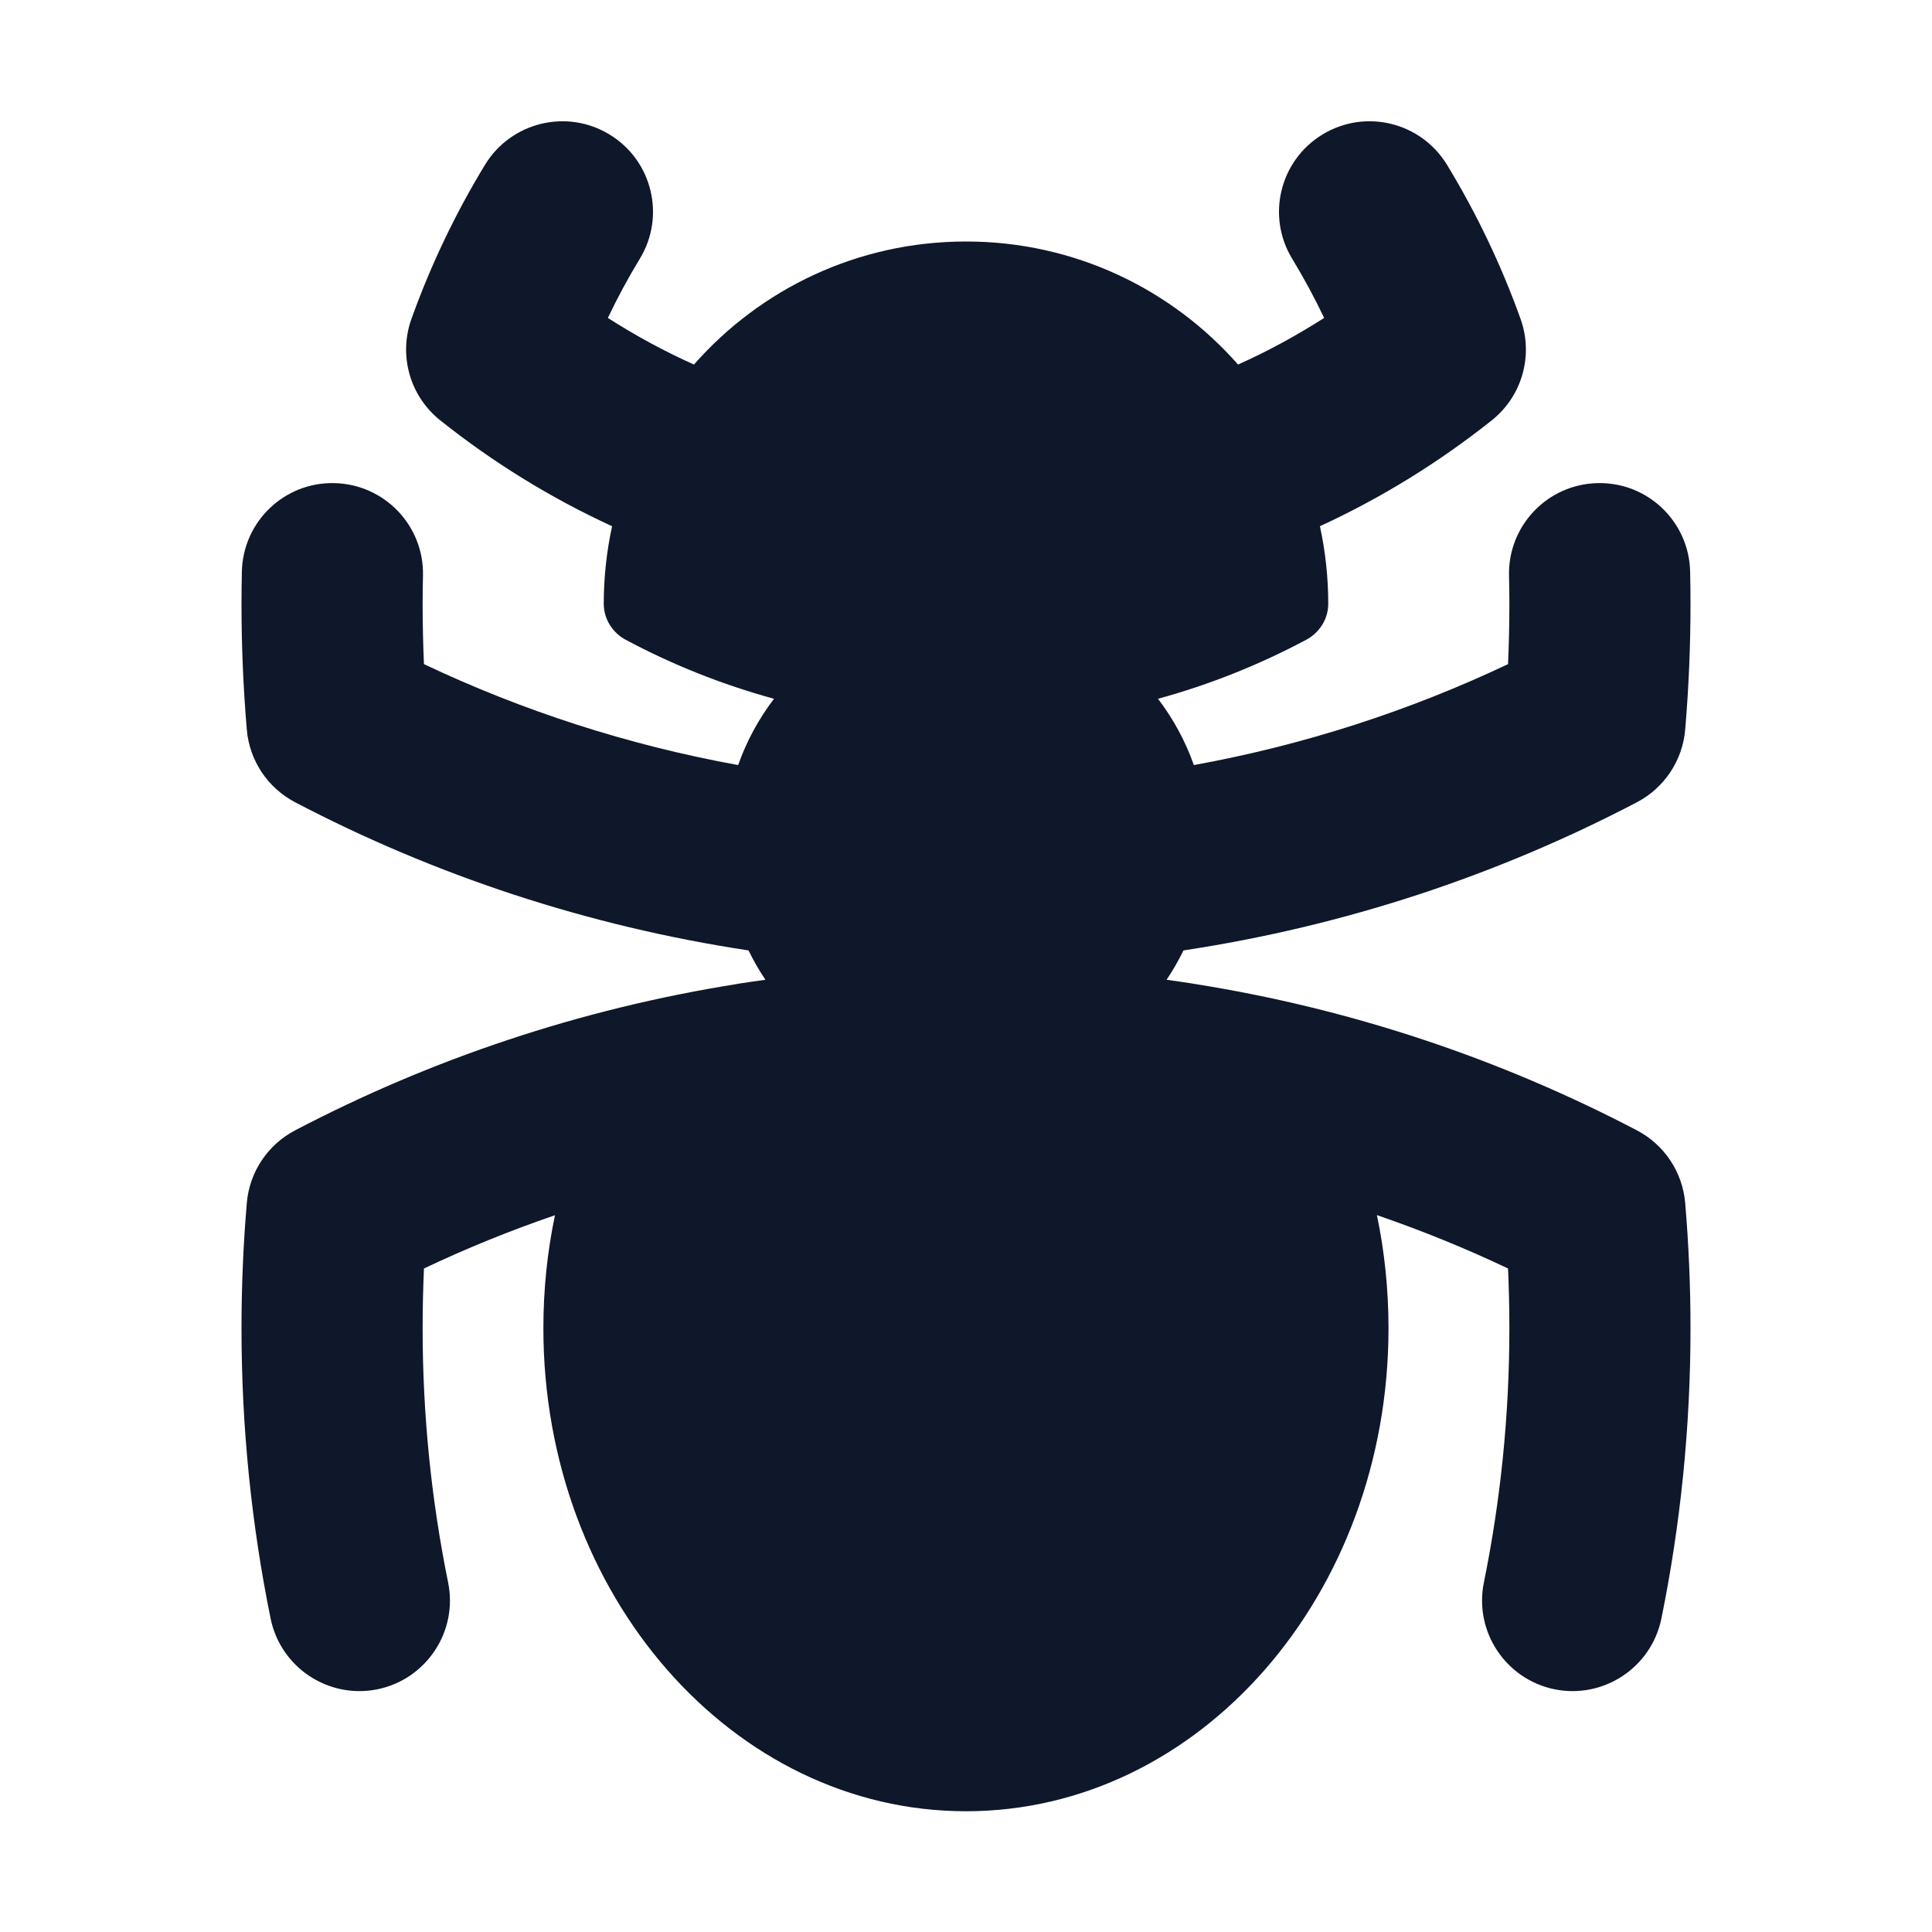
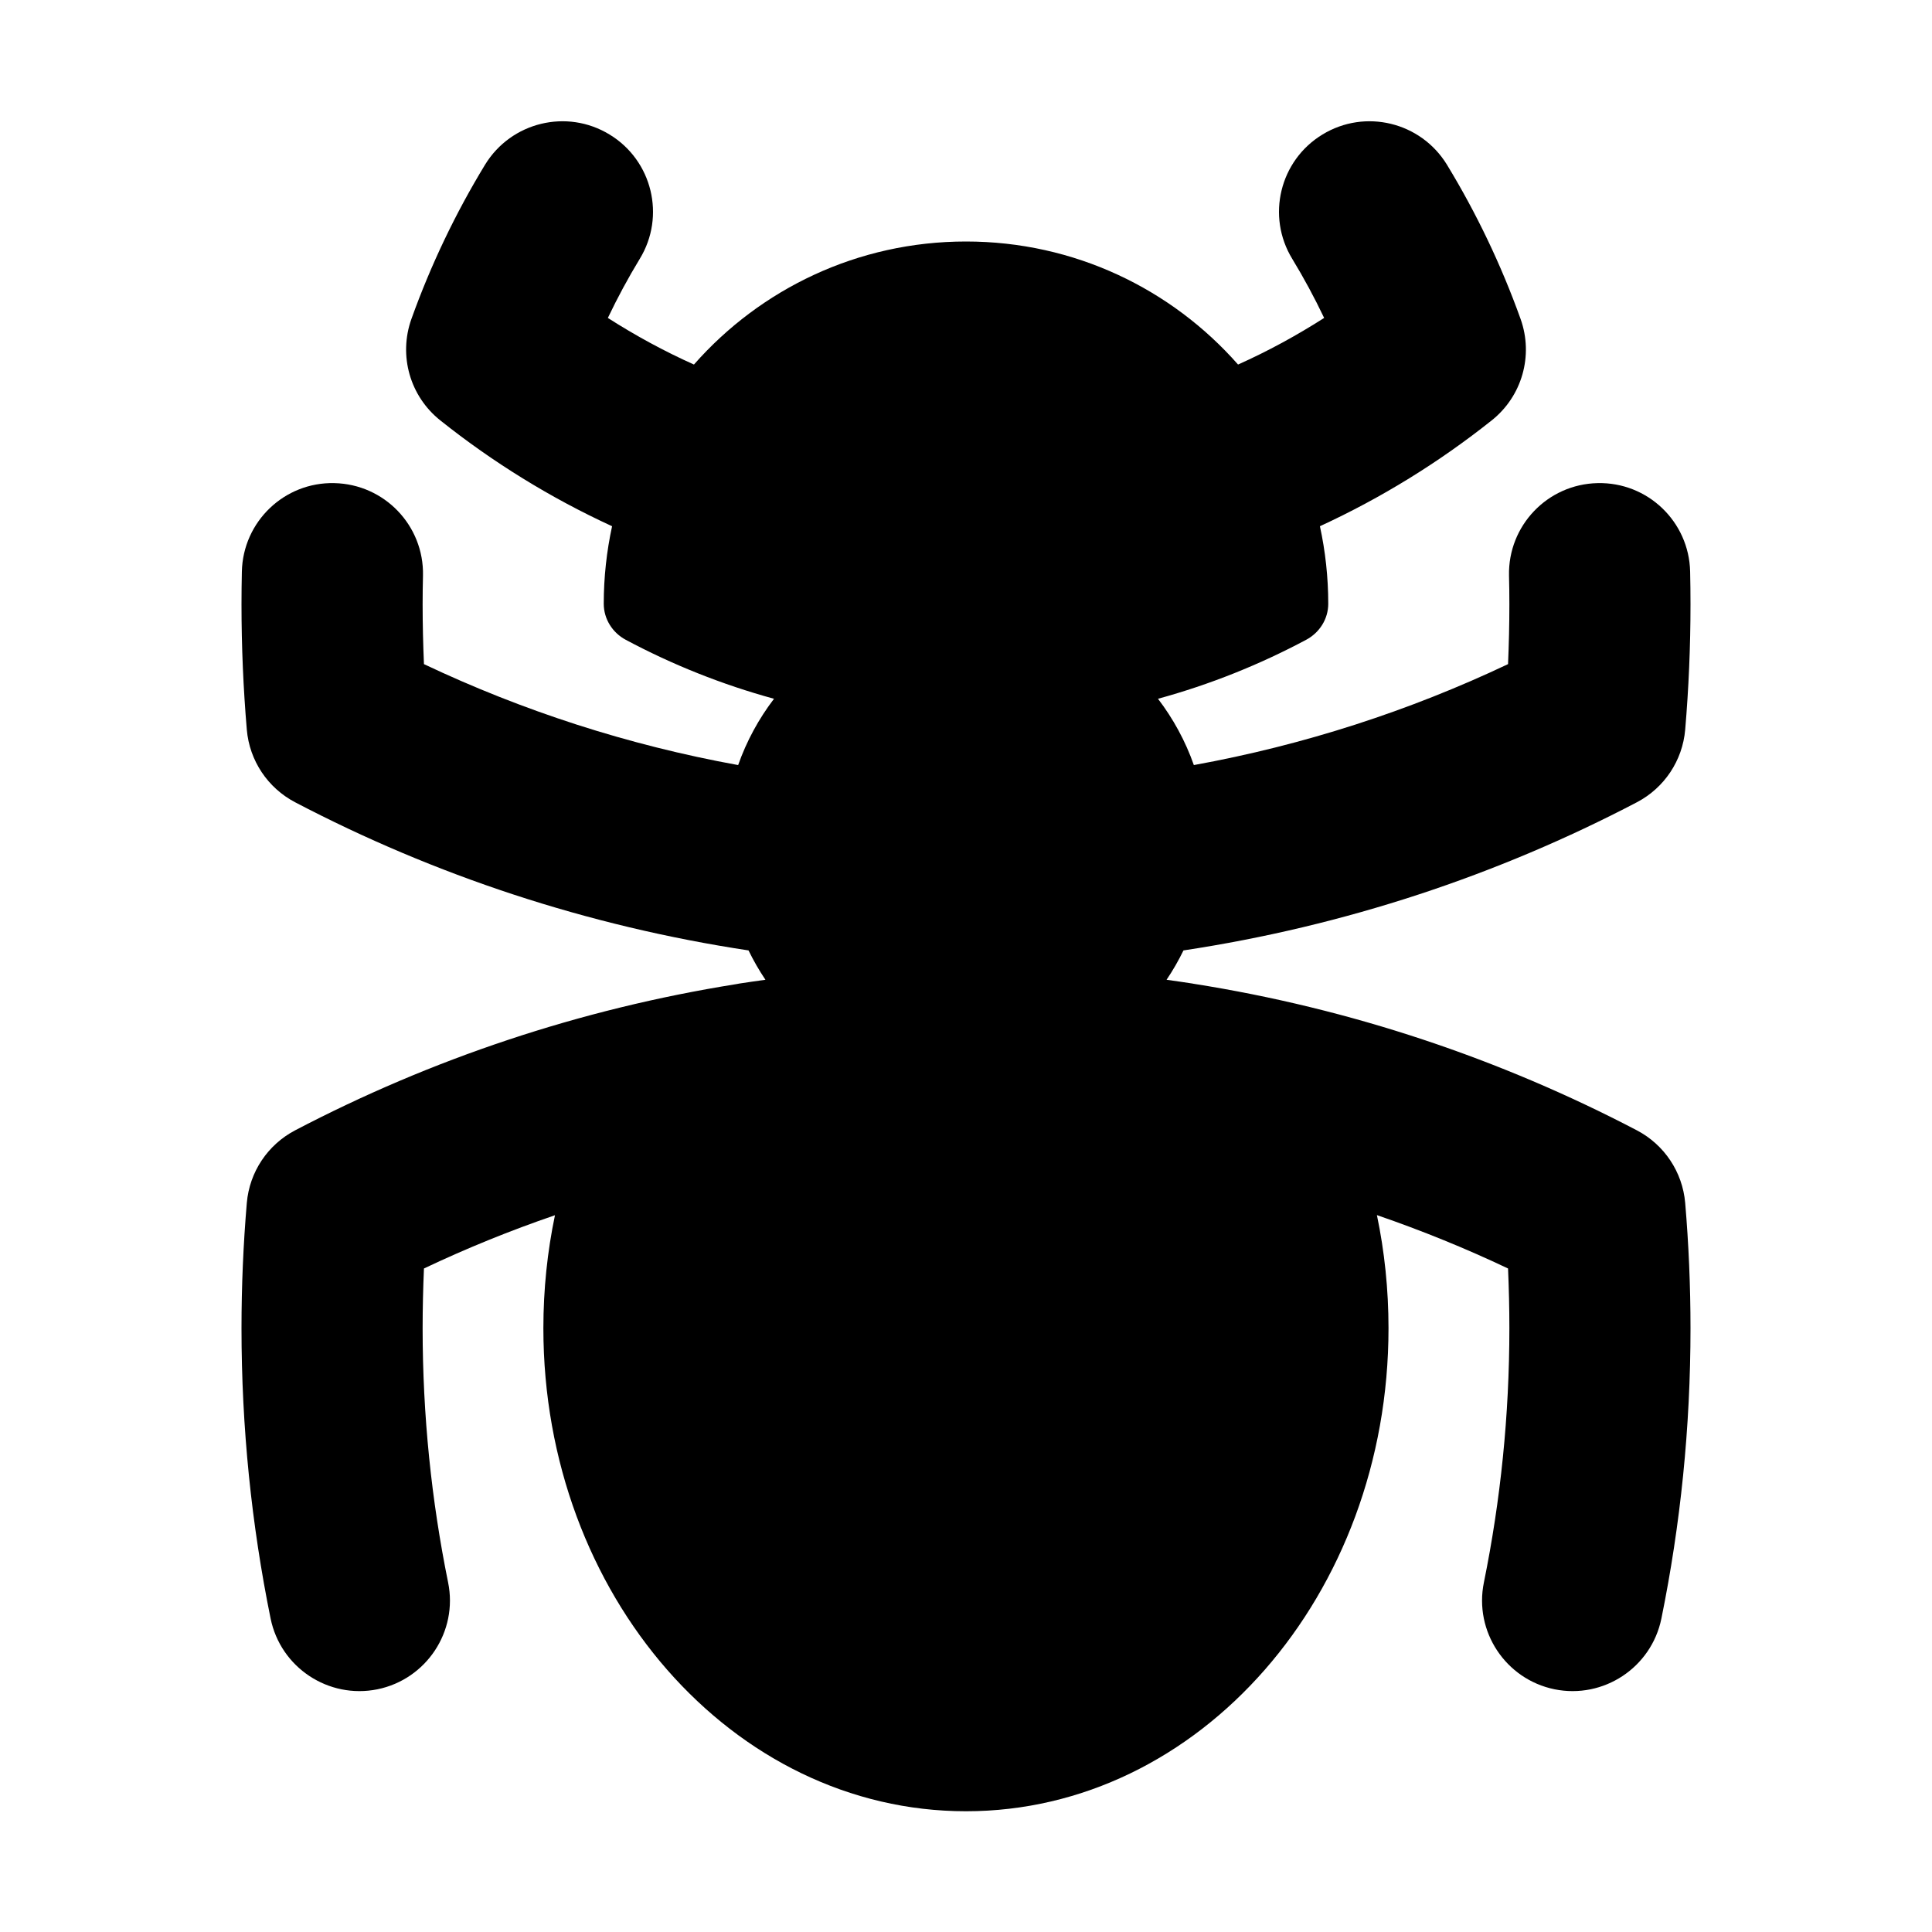
<svg xmlns="http://www.w3.org/2000/svg" width="16" height="16" viewBox="0 0 16 16" fill="none">
-   <path d="M11.983 1.364C11.767 1.011 11.306 0.898 10.952 1.114C10.598 1.329 10.486 1.791 10.702 2.144C10.798 2.302 10.886 2.465 10.966 2.633C10.739 2.778 10.501 2.908 10.253 3.019C9.703 2.394 8.898 2 8 2C7.102 2 6.297 2.394 5.747 3.019C5.499 2.908 5.261 2.778 5.034 2.633C5.114 2.465 5.202 2.302 5.298 2.144C5.514 1.791 5.402 1.329 5.048 1.114C4.694 0.898 4.233 1.011 4.017 1.364C3.773 1.765 3.568 2.193 3.407 2.642C3.299 2.945 3.395 3.282 3.647 3.482C4.081 3.828 4.558 4.123 5.069 4.358C5.024 4.565 5 4.78 5 5C5 5.126 5.072 5.24 5.183 5.299C5.569 5.505 5.979 5.669 6.41 5.787C6.284 5.952 6.183 6.137 6.113 6.336C5.199 6.17 4.326 5.886 3.511 5.5C3.504 5.336 3.5 5.171 3.5 5.005C3.5 4.925 3.501 4.846 3.503 4.767C3.512 4.353 3.184 4.01 2.769 4.001C2.355 3.991 2.012 4.32 2.003 4.734C2.001 4.824 2 4.914 2 5.005C2 5.355 2.015 5.701 2.044 6.043C2.066 6.299 2.217 6.525 2.444 6.644C3.598 7.248 4.863 7.669 6.199 7.871C6.24 7.955 6.287 8.037 6.339 8.114C6.267 8.124 6.196 8.134 6.125 8.145L6.098 8.15C4.799 8.357 3.569 8.772 2.444 9.361C2.217 9.48 2.066 9.706 2.044 9.962C2.015 10.304 2 10.65 2 11C2 11.823 2.083 12.627 2.241 13.404C2.324 13.81 2.72 14.072 3.126 13.99C3.531 13.907 3.794 13.511 3.711 13.105C3.573 12.426 3.5 11.722 3.5 11C3.5 10.834 3.504 10.669 3.511 10.505C3.863 10.338 4.225 10.191 4.596 10.064C4.533 10.364 4.5 10.678 4.5 11C4.5 13.209 6.067 15 8 15C9.933 15 11.499 13.209 11.499 11C11.499 10.678 11.466 10.364 11.403 10.063C11.775 10.191 12.137 10.338 12.489 10.505C12.496 10.669 12.5 10.834 12.5 11C12.5 11.722 12.427 12.426 12.289 13.105C12.206 13.511 12.469 13.907 12.874 13.99C13.28 14.072 13.676 13.81 13.759 13.404C13.917 12.627 14 11.823 14 11C14 10.65 13.985 10.304 13.956 9.962C13.934 9.706 13.783 9.48 13.556 9.361C12.426 8.77 11.19 8.353 9.884 8.147L9.874 8.145C9.803 8.134 9.732 8.124 9.661 8.114C9.713 8.037 9.76 7.955 9.801 7.871C11.137 7.669 12.402 7.248 13.556 6.644C13.783 6.525 13.934 6.299 13.956 6.043C13.985 5.701 14 5.355 14 5.005C14 4.914 13.999 4.824 13.997 4.734C13.988 4.32 13.645 3.991 13.23 4.001C12.816 4.01 12.488 4.353 12.497 4.767C12.499 4.846 12.5 4.925 12.5 5.005C12.5 5.171 12.496 5.336 12.489 5.5C11.674 5.886 10.801 6.17 9.887 6.336C9.817 6.137 9.716 5.952 9.59 5.787C10.021 5.669 10.432 5.504 10.818 5.298C10.928 5.239 11 5.126 11 5C11 4.78 10.976 4.565 10.931 4.358C11.441 4.123 11.918 3.828 12.353 3.482C12.605 3.282 12.701 2.945 12.593 2.642C12.432 2.193 12.227 1.765 11.983 1.364Z" fill="#0F172A" />
+   <path d="M11.983 1.364C11.767 1.011 11.306 0.898 10.952 1.114C10.598 1.329 10.486 1.791 10.702 2.144C10.798 2.302 10.886 2.465 10.966 2.633C10.739 2.778 10.501 2.908 10.253 3.019C9.703 2.394 8.898 2 8 2C7.102 2 6.297 2.394 5.747 3.019C5.499 2.908 5.261 2.778 5.034 2.633C5.114 2.465 5.202 2.302 5.298 2.144C5.514 1.791 5.402 1.329 5.048 1.114C4.694 0.898 4.233 1.011 4.017 1.364C3.773 1.765 3.568 2.193 3.407 2.642C3.299 2.945 3.395 3.282 3.647 3.482C4.081 3.828 4.558 4.123 5.069 4.358C5.024 4.565 5 4.78 5 5C5 5.126 5.072 5.24 5.183 5.299C5.569 5.505 5.979 5.669 6.41 5.787C6.284 5.952 6.183 6.137 6.113 6.336C5.199 6.17 4.326 5.886 3.511 5.5C3.504 5.336 3.5 5.171 3.5 5.005C3.5 4.925 3.501 4.846 3.503 4.767C3.512 4.353 3.184 4.01 2.769 4.001C2.355 3.991 2.012 4.32 2.003 4.734C2.001 4.824 2 4.914 2 5.005C2 5.355 2.015 5.701 2.044 6.043C2.066 6.299 2.217 6.525 2.444 6.644C3.598 7.248 4.863 7.669 6.199 7.871C6.24 7.955 6.287 8.037 6.339 8.114C6.267 8.124 6.196 8.134 6.125 8.145L6.098 8.15C4.799 8.357 3.569 8.772 2.444 9.361C2.217 9.48 2.066 9.706 2.044 9.962C2.015 10.304 2 10.65 2 11C2 11.823 2.083 12.627 2.241 13.404C2.324 13.81 2.72 14.072 3.126 13.99C3.531 13.907 3.794 13.511 3.711 13.105C3.573 12.426 3.5 11.722 3.5 11C3.5 10.834 3.504 10.669 3.511 10.505C3.863 10.338 4.225 10.191 4.596 10.064C4.533 10.364 4.5 10.678 4.5 11C4.5 13.209 6.067 15 8 15C9.933 15 11.499 13.209 11.499 11C11.499 10.678 11.466 10.364 11.403 10.063C11.775 10.191 12.137 10.338 12.489 10.505C12.496 10.669 12.5 10.834 12.5 11C12.5 11.722 12.427 12.426 12.289 13.105C12.206 13.511 12.469 13.907 12.874 13.99C13.28 14.072 13.676 13.81 13.759 13.404C13.917 12.627 14 11.823 14 11C14 10.65 13.985 10.304 13.956 9.962C13.934 9.706 13.783 9.48 13.556 9.361C12.426 8.77 11.19 8.353 9.884 8.147L9.874 8.145C9.803 8.134 9.732 8.124 9.661 8.114C9.713 8.037 9.76 7.955 9.801 7.871C11.137 7.669 12.402 7.248 13.556 6.644C13.783 6.525 13.934 6.299 13.956 6.043C13.985 5.701 14 5.355 14 5.005C14 4.914 13.999 4.824 13.997 4.734C13.988 4.32 13.645 3.991 13.23 4.001C12.816 4.01 12.488 4.353 12.497 4.767C12.499 4.846 12.5 4.925 12.5 5.005C12.5 5.171 12.496 5.336 12.489 5.5C11.674 5.886 10.801 6.17 9.887 6.336C9.817 6.137 9.716 5.952 9.59 5.787C10.021 5.669 10.432 5.504 10.818 5.298C10.928 5.239 11 5.126 11 5C11 4.78 10.976 4.565 10.931 4.358C11.441 4.123 11.918 3.828 12.353 3.482C12.605 3.282 12.701 2.945 12.593 2.642C12.432 2.193 12.227 1.765 11.983 1.364Z" fill="currentColor" />
</svg>
